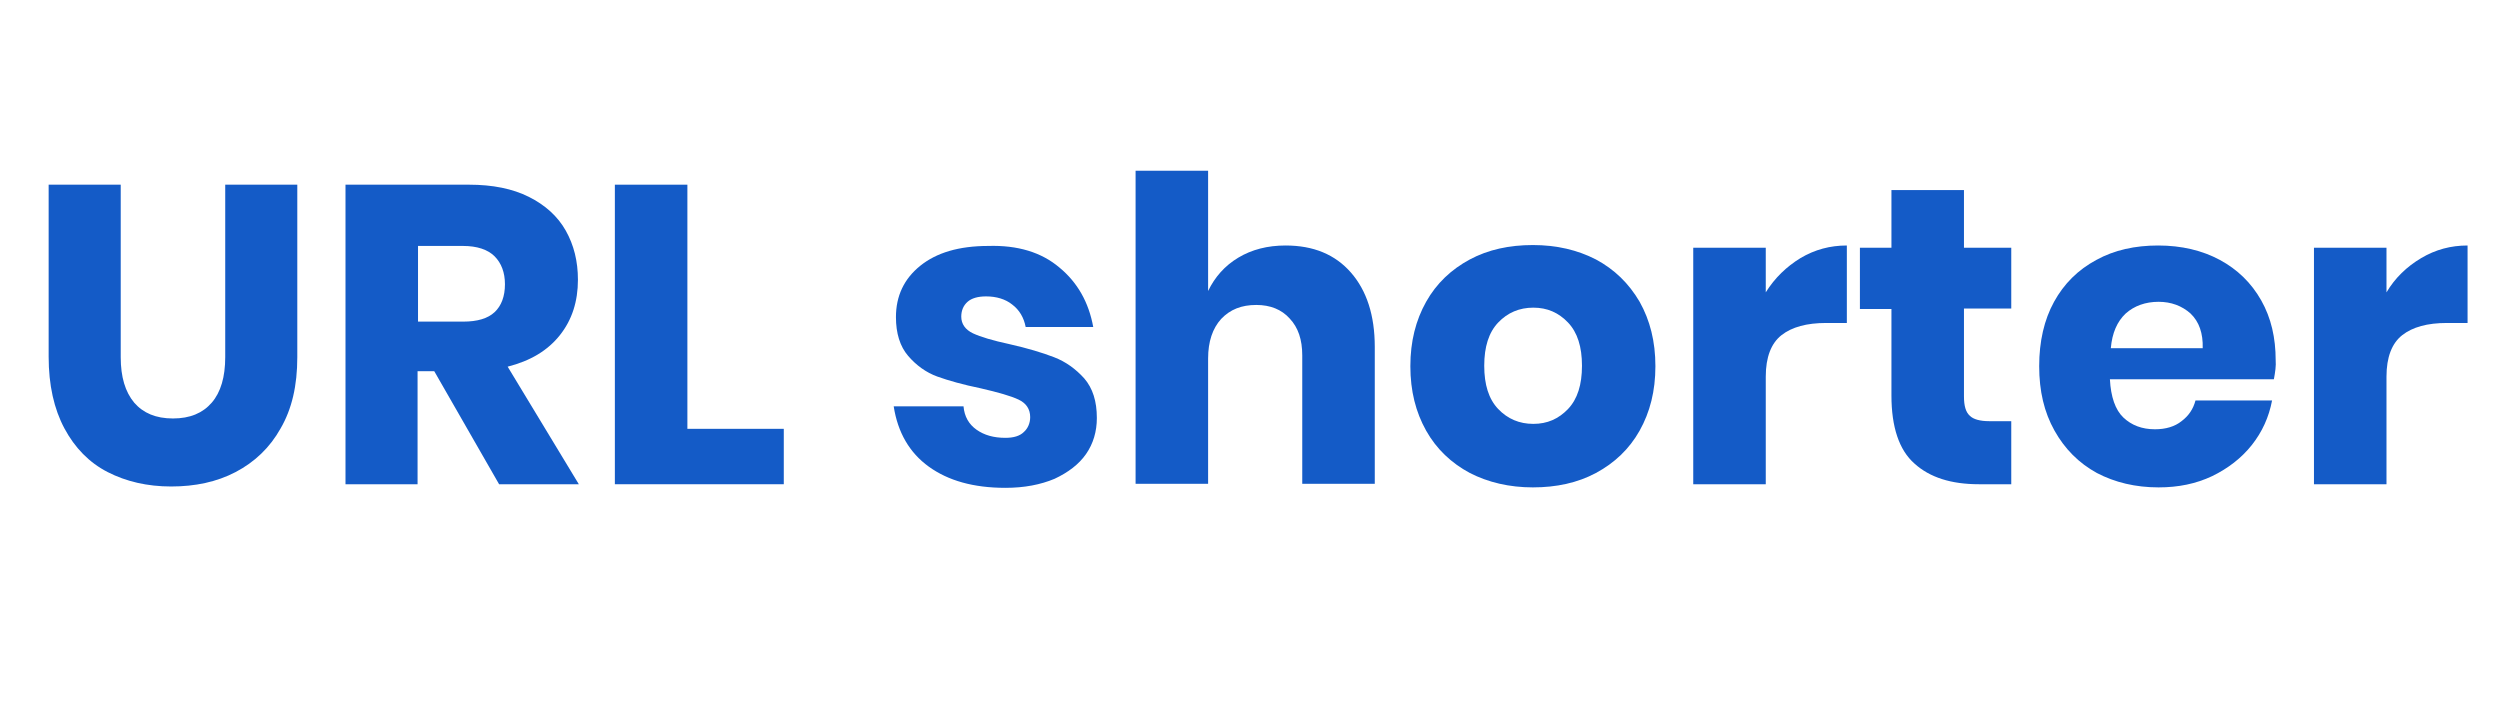
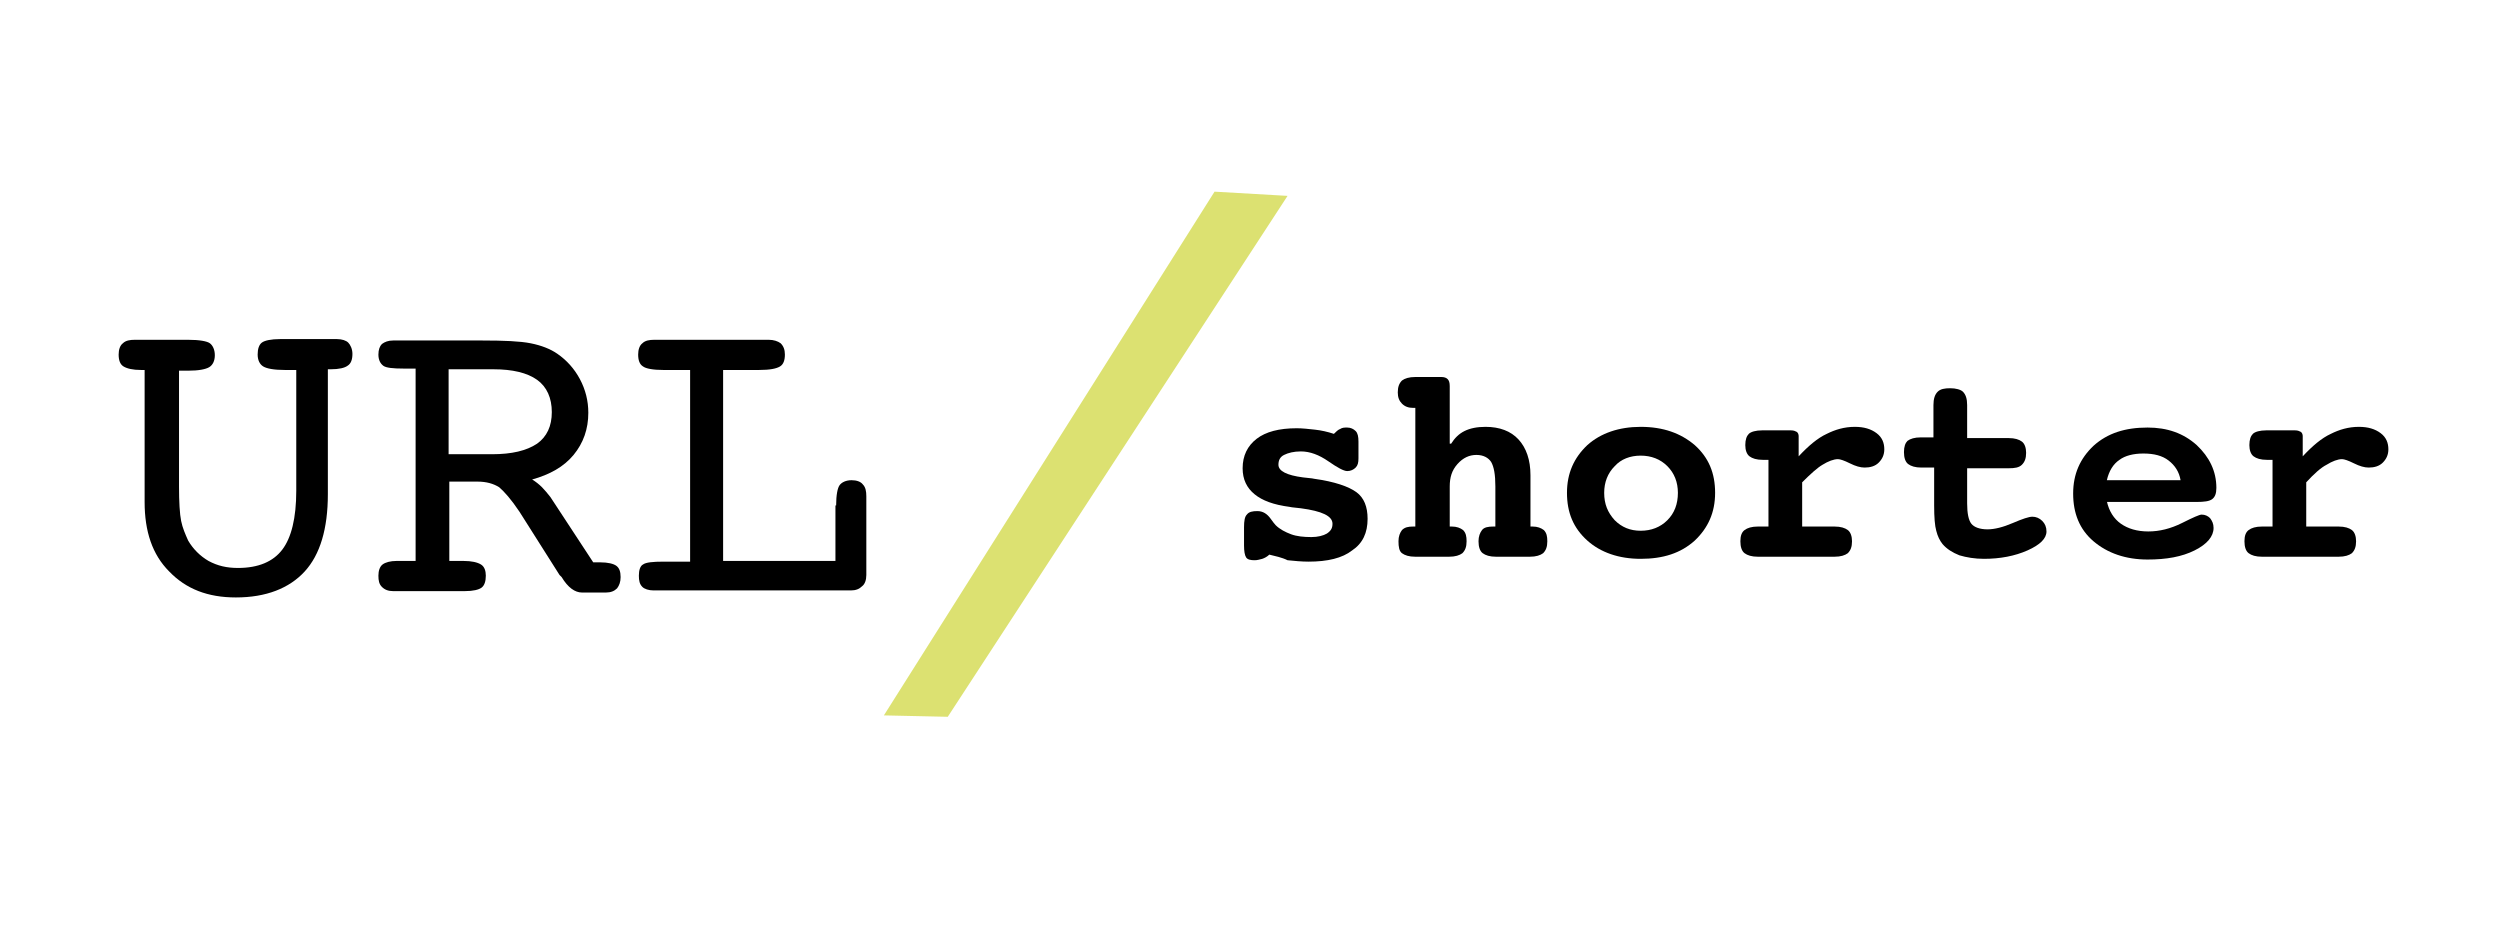
- <svg xmlns="http://www.w3.org/2000/svg" version="1.1" id="Capa_1" x="0px" y="0px" viewBox="0 0 555 160" style="enable-background:new 0 0 555 160;" xml:space="preserve">
+ <svg xmlns="http://www.w3.org/2000/svg" version="1.1" id="Capa_1" x="0px" y="0px" viewBox="0 0 356.1 133.7" style="enable-background:new 0 0 356.1 133.7;" xml:space="preserve">
  <style type="text/css">
- 	.st0{fill:#145BC7;}
+ 	.st0{fill:#DCE171;}
</style>
  <g>
-     <path class="st0" d="M26.8,41v38.3c0,4.4,1,7.7,3,10.1c2,2.3,4.8,3.5,8.6,3.5c3.8,0,6.6-1.2,8.6-3.5c2-2.3,3-5.7,3-10.1V41H66v38.3   c0,6.3-1.2,11.5-3.7,15.8c-2.4,4.3-5.8,7.5-10,9.7c-4.2,2.2-9,3.2-14.3,3.2c-5.3,0-10-1.1-14.1-3.2c-4.1-2.1-7.3-5.4-9.6-9.7   c-2.3-4.3-3.5-9.6-3.5-15.9V41H26.8z" />
-     <path class="st0" d="M110.8,107.5L96.4,82.4h-3.7v25.1H76.7V41h27.4c5.3,0,9.7,0.9,13.3,2.7c3.6,1.8,6.4,4.3,8.2,7.5   c1.8,3.2,2.7,6.8,2.7,10.9c0,4.8-1.3,8.9-4,12.3c-2.7,3.4-6.5,5.7-11.6,7l15.8,26.1H110.8z M92.8,71.4h10c3.2,0,5.5-0.7,7-2.1   c1.5-1.4,2.3-3.5,2.3-6.2c0-2.6-0.8-4.7-2.3-6.2c-1.5-1.5-3.9-2.3-7-2.3h-10V71.4z" />
-     <path class="st0" d="M152.5,95.2H174v12.3h-37.5V41h16.1V95.2z" />
-     <path class="st0" d="M235.2,59.4c4,3.3,6.5,7.7,7.5,13.2h-15c-0.4-2.1-1.4-3.8-3-5c-1.5-1.2-3.5-1.8-5.8-1.8   c-1.8,0-3.2,0.4-4.1,1.2c-0.9,0.8-1.4,1.9-1.4,3.3c0,1.6,0.9,2.9,2.6,3.7c1.7,0.8,4.4,1.6,8.1,2.4c4,0.9,7.3,1.9,9.9,2.9   c2.6,1,4.8,2.6,6.7,4.7c1.9,2.2,2.8,5.1,2.8,8.8c0,3-0.8,5.7-2.4,8c-1.6,2.3-4,4.1-7,5.5c-3.1,1.3-6.7,2-10.9,2   c-7.1,0-12.7-1.6-17-4.7c-4.3-3.1-6.9-7.6-7.8-13.4h15.5c0.2,2.3,1.2,4,2.9,5.2c1.7,1.2,3.8,1.8,6.4,1.8c1.8,0,3.2-0.4,4.1-1.3   c0.9-0.8,1.4-2,1.4-3.3c0-1.8-0.9-3.1-2.6-3.9c-1.7-0.8-4.5-1.6-8.4-2.5c-3.9-0.8-7.1-1.7-9.6-2.6c-2.5-0.9-4.7-2.5-6.5-4.6   c-1.8-2.1-2.7-5-2.7-8.6c0-4.7,1.8-8.5,5.4-11.4s8.6-4.4,15.1-4.4C225.9,54.4,231.2,56,235.2,59.4z" />
-     <path class="st0" d="M299.9,60.5c3.5,4,5.3,9.5,5.3,16.5v30.4h-16.1V78.9c0-3.5-0.9-6.2-2.8-8.2c-1.8-2-4.3-3-7.4-3   c-3.3,0-5.8,1-7.8,3.1c-1.9,2.1-2.9,5-2.9,8.8v27.8h-16.1V37.9h16.1v26.7c1.5-3.1,3.7-5.6,6.7-7.4c3-1.8,6.5-2.7,10.5-2.7   C291.6,54.5,296.4,56.5,299.9,60.5z" />
-     <path class="st0" d="M354.3,57.6c4.1,2.2,7.3,5.3,9.7,9.4c2.3,4.1,3.5,8.8,3.5,14.3s-1.2,10.2-3.5,14.3c-2.3,4.1-5.6,7.2-9.7,9.4   c-4.1,2.2-8.8,3.2-14,3.2c-5.2,0-9.9-1.1-14-3.2c-4.1-2.2-7.4-5.3-9.7-9.4c-2.3-4.1-3.5-8.8-3.5-14.3s1.2-10.2,3.5-14.3   c2.3-4.1,5.6-7.2,9.7-9.4c4.1-2.2,8.8-3.2,14-3.2C345.6,54.4,350.2,55.5,354.3,57.6z M332.6,71.6c-2.1,2.2-3.1,5.4-3.1,9.6   c0,4.2,1,7.4,3.1,9.6c2.1,2.2,4.7,3.3,7.8,3.3c3.1,0,5.6-1.1,7.7-3.3c2.1-2.2,3.1-5.4,3.1-9.6c0-4.2-1-7.4-3.1-9.6   c-2.1-2.2-4.6-3.3-7.7-3.3C337.3,68.3,334.7,69.4,332.6,71.6z" />
-     <path class="st0" d="M399.7,57.3c3.2-1.9,6.6-2.8,10.3-2.8v17.2h-4.6c-4.3,0-7.6,0.9-9.9,2.7c-2.3,1.8-3.5,4.9-3.5,9.2v23.9h-16.1   V55H392v9.9C394,61.7,396.6,59.2,399.7,57.3z" />
-     <path class="st0" d="M446.5,93.7v13.8h-7.2c-6.1,0-10.9-1.5-14.3-4.6c-3.4-3-5.1-8.1-5.1-15.1V68.6h-7V55h7V42.2h16.1V55h10.5v13.5   h-10.5v19.5c0,2.1,0.4,3.5,1.3,4.3c0.8,0.8,2.3,1.2,4.3,1.2H446.5z" />
-     <path class="st0" d="M504.8,84.2h-36.4c0.2,3.9,1.2,6.8,3,8.5c1.8,1.7,4.1,2.6,7,2.6c2.4,0,4.4-0.6,5.9-1.8   c1.6-1.2,2.6-2.7,3.1-4.6h17c-0.7,3.7-2.2,7-4.5,9.9c-2.3,2.9-5.3,5.2-8.8,6.9c-3.6,1.7-7.5,2.5-11.9,2.5c-5.1,0-9.7-1.1-13.7-3.2   c-4-2.2-7.1-5.3-9.4-9.4c-2.3-4.1-3.4-8.8-3.4-14.3c0-5.5,1.1-10.3,3.3-14.3c2.2-4,5.3-7.1,9.4-9.3c4-2.2,8.6-3.2,13.7-3.2   c5.2,0,9.8,1.1,13.7,3.2c3.9,2.1,7,5.1,9.2,9c2.2,3.9,3.2,8.3,3.2,13.3C505.3,81.2,505.1,82.6,504.8,84.2z M486.3,69.6   c-1.9-1.7-4.3-2.6-7.1-2.6c-2.9,0-5.4,0.9-7.3,2.6c-1.9,1.8-3,4.3-3.3,7.7H489C489.1,74,488.2,71.4,486.3,69.6z" />
-     <path class="st0" d="M537.5,57.3c3.2-1.9,6.6-2.8,10.3-2.8v17.2h-4.6c-4.3,0-7.6,0.9-9.9,2.7c-2.3,1.8-3.5,4.9-3.5,9.2v23.9h-16.1   V55h16.1v9.9C531.7,61.7,534.3,59.2,537.5,57.3z" />
+     <path d="M20.6,52.7h-0.5c-1.2,0-2-0.2-2.5-0.5c-0.5-0.3-0.7-0.9-0.7-1.7c0-0.7,0.2-1.3,0.6-1.6c0.4-0.4,1-0.5,1.7-0.5h1.4h6.2   c1.6,0,2.7,0.2,3.1,0.5c0.4,0.3,0.7,0.9,0.7,1.7c0,0.8-0.3,1.4-0.8,1.7c-0.5,0.3-1.5,0.5-3,0.5h-1.3v16.5c0,2.2,0.1,3.9,0.3,4.9   c0.2,1,0.6,1.9,1,2.8c0.7,1.2,1.7,2.2,2.9,2.9c1.3,0.7,2.6,1,4.2,1c2.9,0,5-0.9,6.3-2.6c1.3-1.7,2-4.5,2-8.4V52.7h-1.6   c-1.6,0-2.6-0.2-3.1-0.5c-0.5-0.3-0.8-0.9-0.8-1.7c0-0.8,0.2-1.4,0.6-1.7c0.4-0.3,1.3-0.5,2.6-0.5h6.7H48c0.7,0,1.3,0.2,1.6,0.5   s0.6,0.9,0.6,1.6c0,0.8-0.2,1.4-0.7,1.7c-0.4,0.3-1.2,0.5-2.4,0.5h-0.4v17.8c0,4.9-1.1,8.6-3.3,11c-2.2,2.4-5.5,3.7-9.8,3.7   c-4,0-7.1-1.2-9.5-3.7c-2.4-2.4-3.5-5.7-3.5-9.9V52.7z" />
+     <path d="M63.9,79.9H66c1.2,0,2,0.2,2.5,0.5c0.5,0.3,0.7,0.9,0.7,1.6c0,0.8-0.2,1.4-0.6,1.7c-0.4,0.3-1.2,0.5-2.4,0.5H56   c-0.7,0-1.2-0.2-1.6-0.6c-0.4-0.4-0.5-0.9-0.5-1.6c0-0.7,0.2-1.3,0.6-1.6c0.4-0.3,1.1-0.5,2-0.5h1h1.7V52.5h-1.7   c-1.5,0-2.5-0.1-2.9-0.4c-0.4-0.3-0.7-0.8-0.7-1.6c0-0.7,0.2-1.2,0.5-1.5c0.4-0.3,0.9-0.5,1.6-0.5h12.7c3.1,0,5.4,0.1,6.9,0.4   c1.5,0.3,2.8,0.8,3.8,1.5c1.3,0.9,2.4,2.1,3.2,3.6c0.8,1.5,1.2,3.1,1.2,4.8c0,2.3-0.7,4.3-2.1,6c-1.4,1.7-3.4,2.8-5.9,3.5   c0.5,0.3,1,0.7,1.4,1.1c0.4,0.4,0.8,0.9,1.2,1.4l6.1,9.3h1c1.1,0,1.9,0.2,2.3,0.5c0.4,0.3,0.6,0.8,0.6,1.6c0,0.7-0.2,1.2-0.5,1.6   c-0.4,0.4-0.9,0.6-1.6,0.6h-3.4c-1,0-2-0.7-2.9-2.2c-0.1-0.1-0.2-0.2-0.3-0.3L74,72.9c-1.2-1.8-2.2-2.9-2.9-3.5   c-0.8-0.5-1.8-0.8-3.1-0.8h-4V79.9z M63.9,52.5v12.2h6.2c2.8,0,4.9-0.5,6.4-1.5c1.4-1,2.1-2.5,2.1-4.5c0-2-0.7-3.6-2.1-4.6   s-3.5-1.5-6.2-1.5H63.9z" />
+     <path d="M119.1,72c0-1.5,0.2-2.5,0.5-2.9c0.3-0.4,0.9-0.7,1.7-0.7c0.7,0,1.3,0.2,1.6,0.6c0.4,0.4,0.5,1,0.5,1.7V72v9.9   c0,0.7-0.2,1.3-0.6,1.6c-0.4,0.4-0.9,0.6-1.6,0.6H94.5h-1.4c-0.7,0-1.3-0.2-1.6-0.5c-0.4-0.4-0.5-0.9-0.5-1.6   c0-0.8,0.2-1.4,0.6-1.6c0.4-0.3,1.4-0.4,2.9-0.4h3.8V52.7h-3.8c-1.5,0-2.5-0.2-2.9-0.5c-0.5-0.3-0.7-0.9-0.7-1.7   c0-0.7,0.2-1.3,0.6-1.6c0.4-0.4,1-0.5,1.7-0.5h1.3h13.6h1.4c0.7,0,1.3,0.2,1.7,0.5c0.4,0.4,0.6,0.9,0.6,1.6c0,0.8-0.2,1.4-0.7,1.7   c-0.5,0.3-1.4,0.5-3,0.5h-5.1v27.2h16V72z" />
  </g>
+   <g>
+     <path d="M180.8,79c-0.3,0.3-0.7,0.5-1,0.6c-0.4,0.1-0.7,0.2-1.1,0.2c-0.6,0-1-0.1-1.2-0.4c-0.2-0.3-0.3-0.9-0.3-1.7v-2.6   c0-0.9,0.1-1.5,0.4-1.8c0.3-0.4,0.8-0.5,1.5-0.5c0.8,0,1.4,0.4,1.9,1.1c0.3,0.4,0.5,0.7,0.7,0.9c0.6,0.6,1.4,1,2.2,1.3   c0.8,0.3,1.8,0.4,2.9,0.4c0.9,0,1.7-0.2,2.2-0.5c0.6-0.4,0.8-0.8,0.8-1.4c0-1.1-1.5-1.8-4.5-2.2c-0.7-0.1-1.2-0.1-1.6-0.2   c-2.3-0.3-3.9-0.9-5-1.8c-1.1-0.9-1.7-2.1-1.7-3.7c0-1.8,0.7-3.2,2-4.2s3.2-1.5,5.7-1.5c0.8,0,1.7,0.1,2.6,0.2   c0.9,0.1,1.8,0.3,2.7,0.6c0.3-0.3,0.6-0.6,0.9-0.7c0.3-0.2,0.6-0.2,1-0.2c0.5,0,0.9,0.2,1.2,0.5c0.3,0.3,0.4,0.8,0.4,1.5v2.4   c0,0.6-0.1,1-0.4,1.3c-0.3,0.3-0.7,0.5-1.2,0.5c-0.5,0-1.4-0.5-2.7-1.4c-1.3-0.9-2.6-1.4-3.9-1.4c-1,0-1.8,0.2-2.4,0.5   c-0.6,0.3-0.8,0.8-0.8,1.4c0,0.9,1.2,1.5,3.5,1.8c0.7,0.1,1.2,0.1,1.6,0.2c2.9,0.4,4.9,1.1,6,1.9c1.1,0.8,1.6,2.1,1.6,3.8   c0,2-0.7,3.5-2.2,4.5c-1.4,1.1-3.5,1.6-6.2,1.6c-1,0-2-0.1-3-0.2C182.6,79.4,181.6,79.2,180.8,79z" />
+     <path d="M206.7,63.2c0.5-0.8,1.1-1.4,1.9-1.8c0.8-0.4,1.8-0.6,3-0.6c2,0,3.6,0.6,4.7,1.8c1.1,1.2,1.7,2.9,1.7,5.1V75h0.3   c0.7,0,1.2,0.2,1.6,0.5c0.4,0.4,0.5,0.9,0.5,1.6c0,0.8-0.2,1.3-0.6,1.7c-0.4,0.3-1,0.5-1.9,0.5h-4.8c-0.9,0-1.5-0.2-1.9-0.5   c-0.4-0.3-0.6-0.9-0.6-1.7c0-0.7,0.2-1.2,0.5-1.6s0.9-0.5,1.6-0.5h0.3v-5.7c0-1.7-0.2-2.8-0.6-3.5c-0.4-0.6-1.1-1-2.1-1   c-1,0-1.9,0.4-2.7,1.3s-1.1,1.9-1.1,3.2V75h0.3c0.7,0,1.2,0.2,1.6,0.5c0.4,0.4,0.5,0.9,0.5,1.6c0,0.8-0.2,1.3-0.6,1.7   c-0.4,0.3-1,0.5-1.9,0.5h-4.8c-0.9,0-1.5-0.2-1.9-0.5c-0.4-0.3-0.5-0.9-0.5-1.7c0-0.7,0.2-1.2,0.5-1.6c0.4-0.4,0.9-0.5,1.6-0.5h0.3   V58.1h-0.3c-0.7,0-1.2-0.2-1.6-0.6s-0.6-0.9-0.6-1.6c0-0.8,0.2-1.3,0.6-1.7c0.4-0.3,1-0.5,1.9-0.5h3.7c0.4,0,0.7,0.1,0.9,0.3   s0.3,0.5,0.3,1V63.2z" />
+     <path d="M233.7,60.8c3.2,0,5.7,0.9,7.7,2.6c2,1.8,2.9,4,2.9,6.8c0,2.8-1,5-2.9,6.8c-2,1.8-4.5,2.6-7.7,2.6c-3.1,0-5.7-0.9-7.6-2.6   c-2-1.8-2.9-4-2.9-6.8c0-2.8,1-5,2.9-6.8C228,61.7,230.6,60.8,233.7,60.8z M233.7,64.9c-1.5,0-2.8,0.5-3.7,1.5   c-1,1-1.5,2.3-1.5,3.8c0,1.6,0.5,2.8,1.5,3.9c1,1,2.2,1.5,3.7,1.5s2.8-0.5,3.8-1.5c1-1,1.5-2.3,1.5-3.9c0-1.5-0.5-2.8-1.5-3.8   C236.5,65.4,235.2,64.9,233.7,64.9z" />
+     <path d="M256.7,68.7V75h4.6c0.9,0,1.5,0.2,1.9,0.5s0.6,0.9,0.6,1.6c0,0.8-0.2,1.3-0.6,1.7c-0.4,0.3-1,0.5-1.9,0.5h-10.9   c-0.9,0-1.5-0.2-1.9-0.5c-0.4-0.3-0.6-0.9-0.6-1.7c0-0.8,0.2-1.3,0.6-1.6c0.4-0.3,1-0.5,1.9-0.5h1.5v-9.5h-0.8   c-0.9,0-1.5-0.2-1.9-0.5c-0.4-0.3-0.6-0.9-0.6-1.6c0-0.8,0.2-1.3,0.5-1.6s1-0.5,1.9-0.5h4.1c0.4,0,0.6,0.1,0.8,0.2   c0.2,0.1,0.3,0.4,0.3,0.6V65c1.4-1.5,2.7-2.6,4-3.2c1.2-0.6,2.5-1,4-1c1.3,0,2.3,0.3,3.1,0.9c0.8,0.6,1.1,1.4,1.1,2.3   c0,0.8-0.3,1.4-0.8,1.9s-1.2,0.7-2,0.7c-0.6,0-1.3-0.2-2.1-0.6c-0.8-0.4-1.4-0.6-1.7-0.6c-0.6,0-1.4,0.3-2.2,0.8   C258.9,66.6,257.9,67.5,256.7,68.7z" />
+     <path d="M280.2,62.4h5.9c0.9,0,1.5,0.2,1.9,0.5c0.4,0.3,0.6,0.9,0.6,1.6c0,0.8-0.2,1.3-0.6,1.7s-1,0.5-1.9,0.5h-5.9v5   c0,1.4,0.2,2.4,0.6,2.9c0.4,0.5,1.2,0.8,2.3,0.8c1,0,2.2-0.3,3.6-0.9c1.4-0.6,2.3-0.9,2.8-0.9c0.5,0,1,0.2,1.4,0.6   c0.4,0.4,0.6,0.9,0.6,1.5c0,1-0.9,1.9-2.7,2.7s-3.9,1.2-6.2,1.2c-1.3,0-2.5-0.2-3.5-0.5c-1-0.4-1.8-0.9-2.4-1.6   c-0.4-0.5-0.7-1.1-0.9-1.9c-0.2-0.7-0.3-1.9-0.3-3.6v-0.4v-5h-1.8c-0.9,0-1.5-0.2-1.9-0.5s-0.6-0.9-0.6-1.7c0-0.8,0.2-1.3,0.5-1.6   c0.4-0.3,1-0.5,1.9-0.5h1.8v-4.6c0-0.9,0.2-1.5,0.6-1.9c0.4-0.4,1-0.5,1.8-0.5s1.5,0.2,1.8,0.5c0.4,0.4,0.6,1,0.6,1.9V62.4z" />
+     <path d="M300.1,71.4c0.3,1.4,1,2.5,2,3.2c1,0.7,2.3,1.1,3.9,1.1c1.6,0,3.2-0.4,4.8-1.2c1.6-0.8,2.5-1.2,2.8-1.2   c0.5,0,0.9,0.2,1.2,0.5c0.3,0.4,0.5,0.8,0.5,1.4c0,1.2-0.9,2.3-2.7,3.2c-1.8,0.9-4,1.3-6.7,1.3c-3.1,0-5.7-0.9-7.7-2.6   s-2.9-4-2.9-6.8c0-2.8,1-5,2.9-6.8c2-1.8,4.5-2.6,7.7-2.6c2.8,0,5.1,0.8,7,2.5c1.8,1.7,2.8,3.7,2.8,6.1c0,0.8-0.2,1.3-0.6,1.6   c-0.4,0.3-1.1,0.4-2.3,0.4H300.1z M310.6,68.4c-0.2-1.2-0.8-2.1-1.7-2.8c-0.9-0.7-2.1-1-3.6-1c-1.4,0-2.6,0.3-3.4,0.9   c-0.9,0.6-1.5,1.6-1.8,2.9H310.6z" />
+     <path d="M328.5,68.7V75h4.6c0.9,0,1.5,0.2,1.9,0.5s0.6,0.9,0.6,1.6c0,0.8-0.2,1.3-0.6,1.7c-0.4,0.3-1,0.5-1.9,0.5h-10.9   c-0.9,0-1.5-0.2-1.9-0.5c-0.4-0.3-0.6-0.9-0.6-1.7c0-0.8,0.2-1.3,0.6-1.6c0.4-0.3,1-0.5,1.9-0.5h1.5v-9.5h-0.8   c-0.9,0-1.5-0.2-1.9-0.5c-0.4-0.3-0.6-0.9-0.6-1.6c0-0.8,0.2-1.3,0.5-1.6s1-0.5,1.9-0.5h4.1c0.4,0,0.6,0.1,0.8,0.2   c0.2,0.1,0.3,0.4,0.3,0.6V65c1.4-1.5,2.7-2.6,4-3.2c1.2-0.6,2.5-1,4-1c1.3,0,2.3,0.3,3.1,0.9c0.8,0.6,1.1,1.4,1.1,2.3   c0,0.8-0.3,1.4-0.8,1.9s-1.2,0.7-2,0.7c-0.6,0-1.3-0.2-2.1-0.6c-0.8-0.4-1.4-0.6-1.7-0.6c-0.6,0-1.4,0.3-2.2,0.8   C330.6,66.6,329.6,67.5,328.5,68.7z" />
+   </g>
+   <g>
+     <polygon class="st0" points="135,102.1 125.9,101.9 173,27.3 183.4,27.9  " />
+   </g>
+   <g>
+ </g>
+   <g>
+ </g>
+   <g>
+ </g>
+   <g>
+ </g>
+   <g>
+ </g>
+   <g>
+ </g>
</svg>
